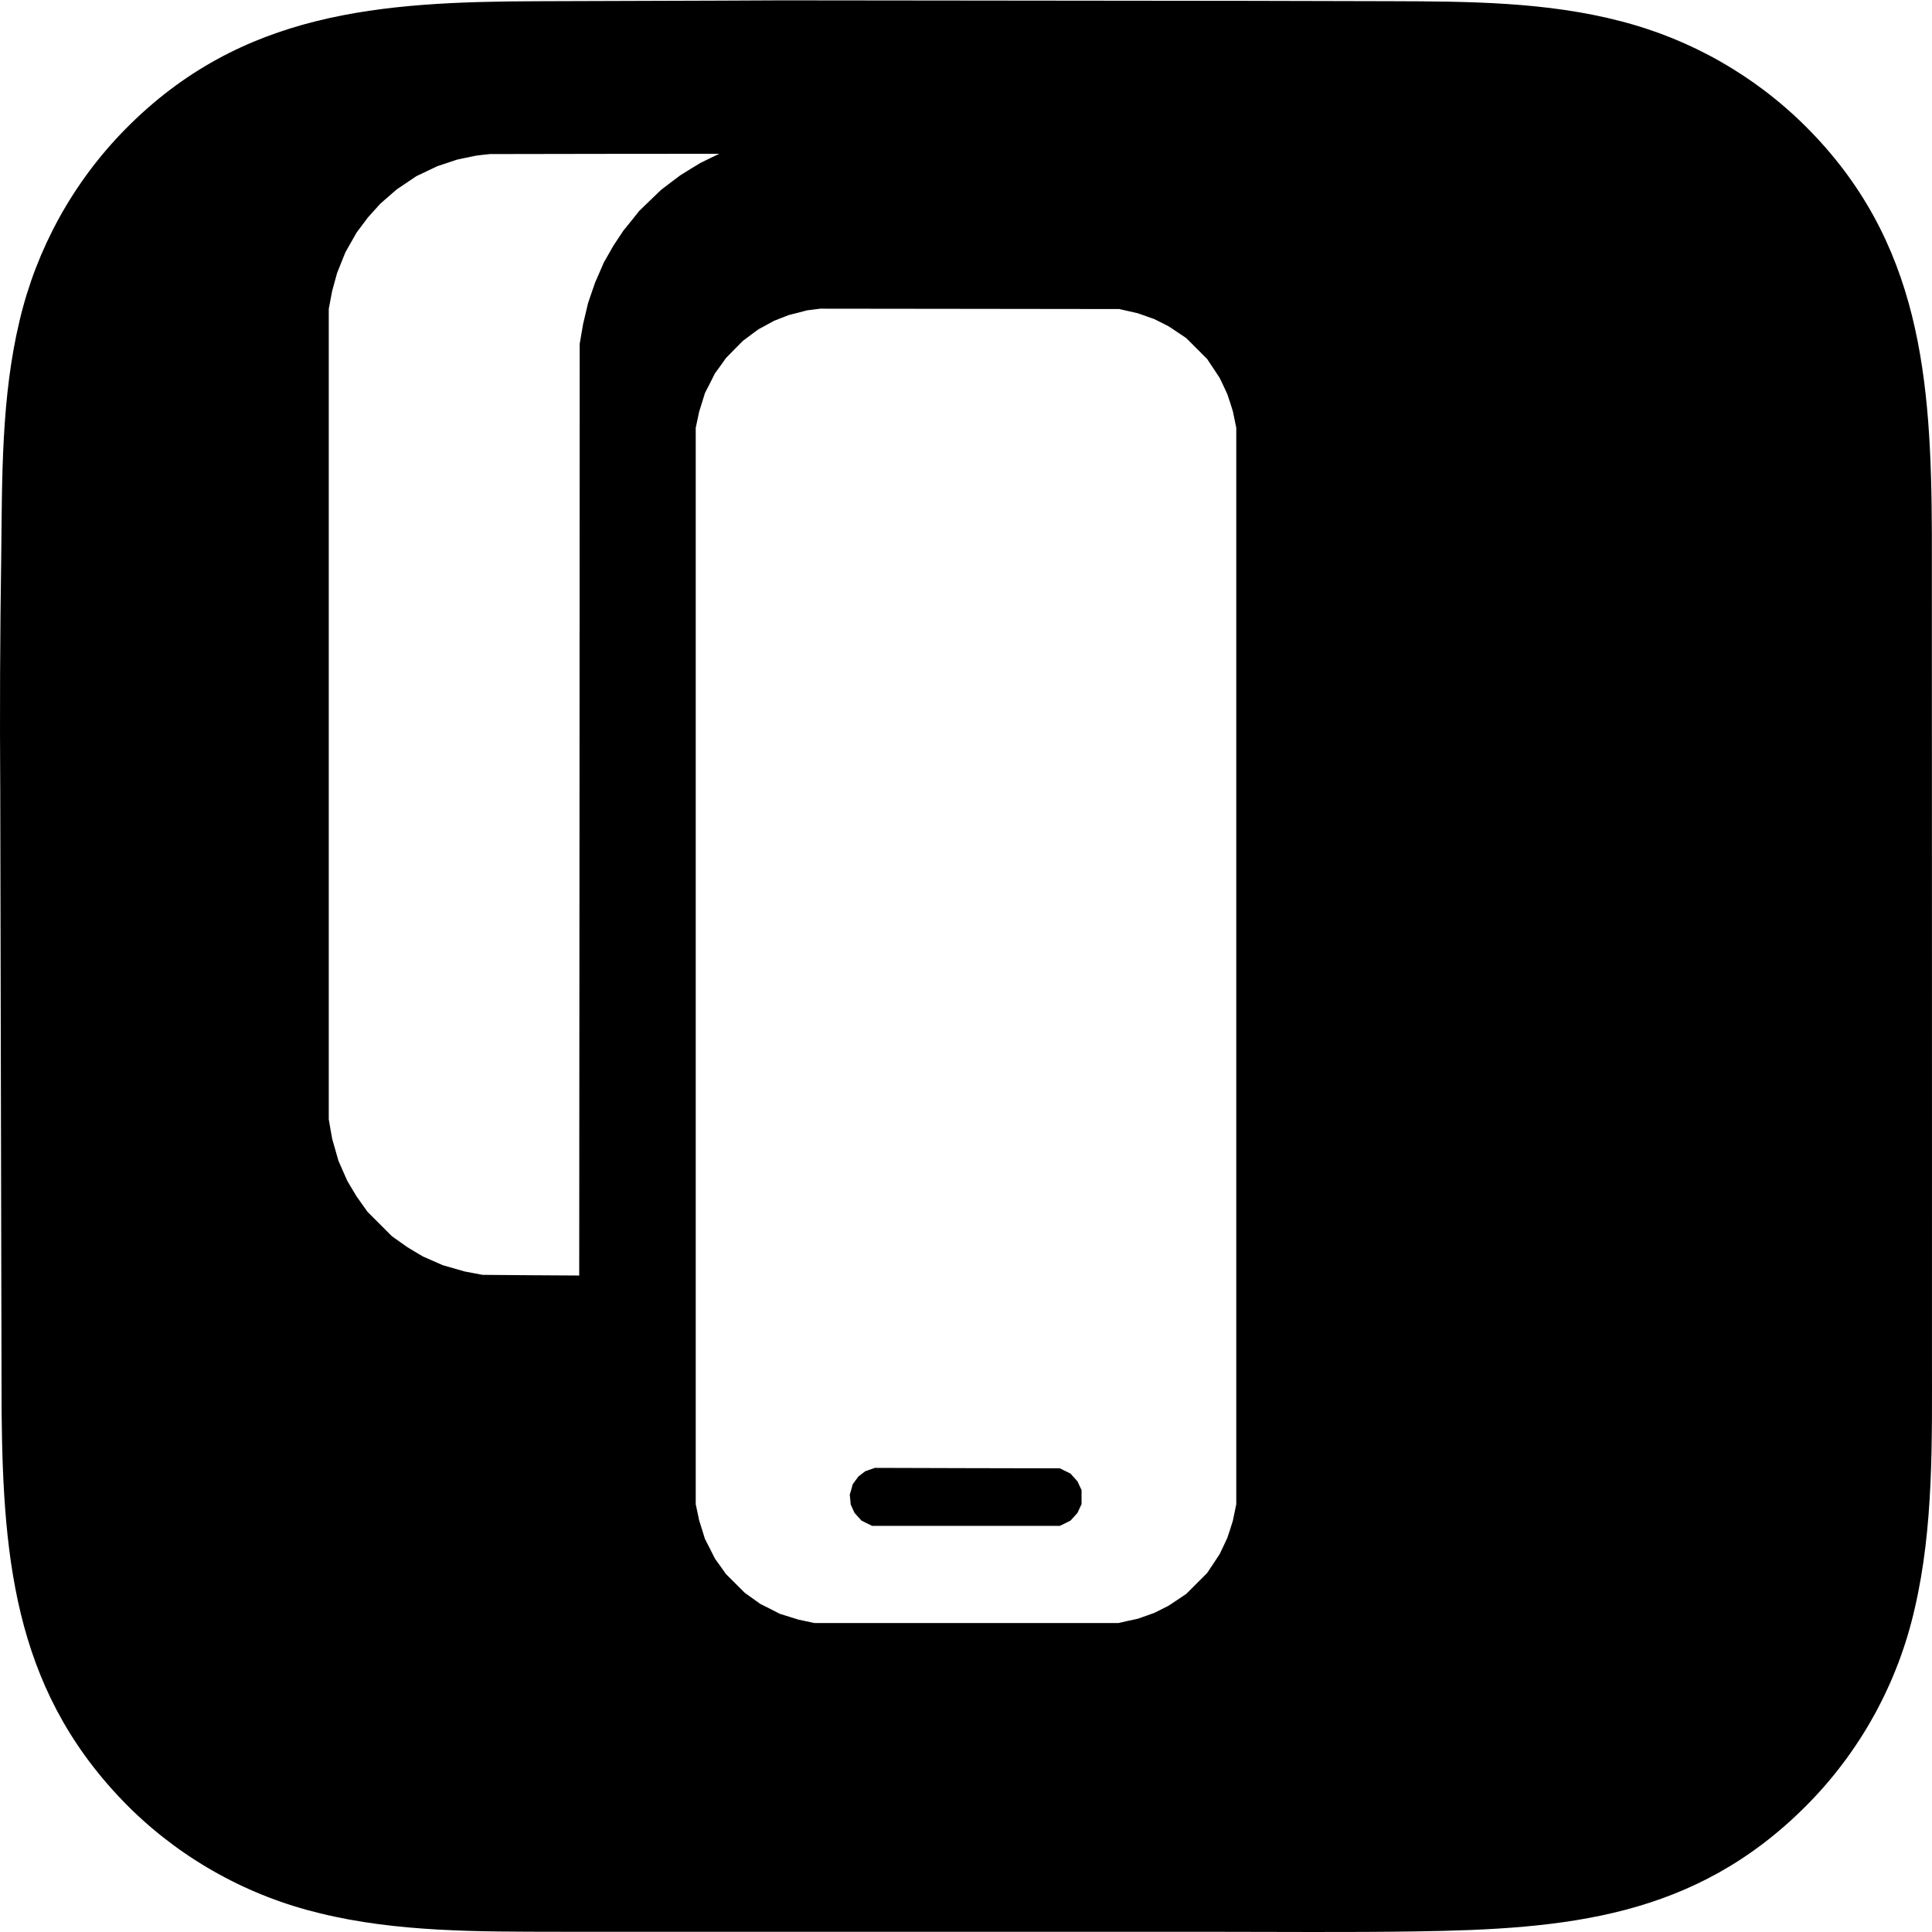
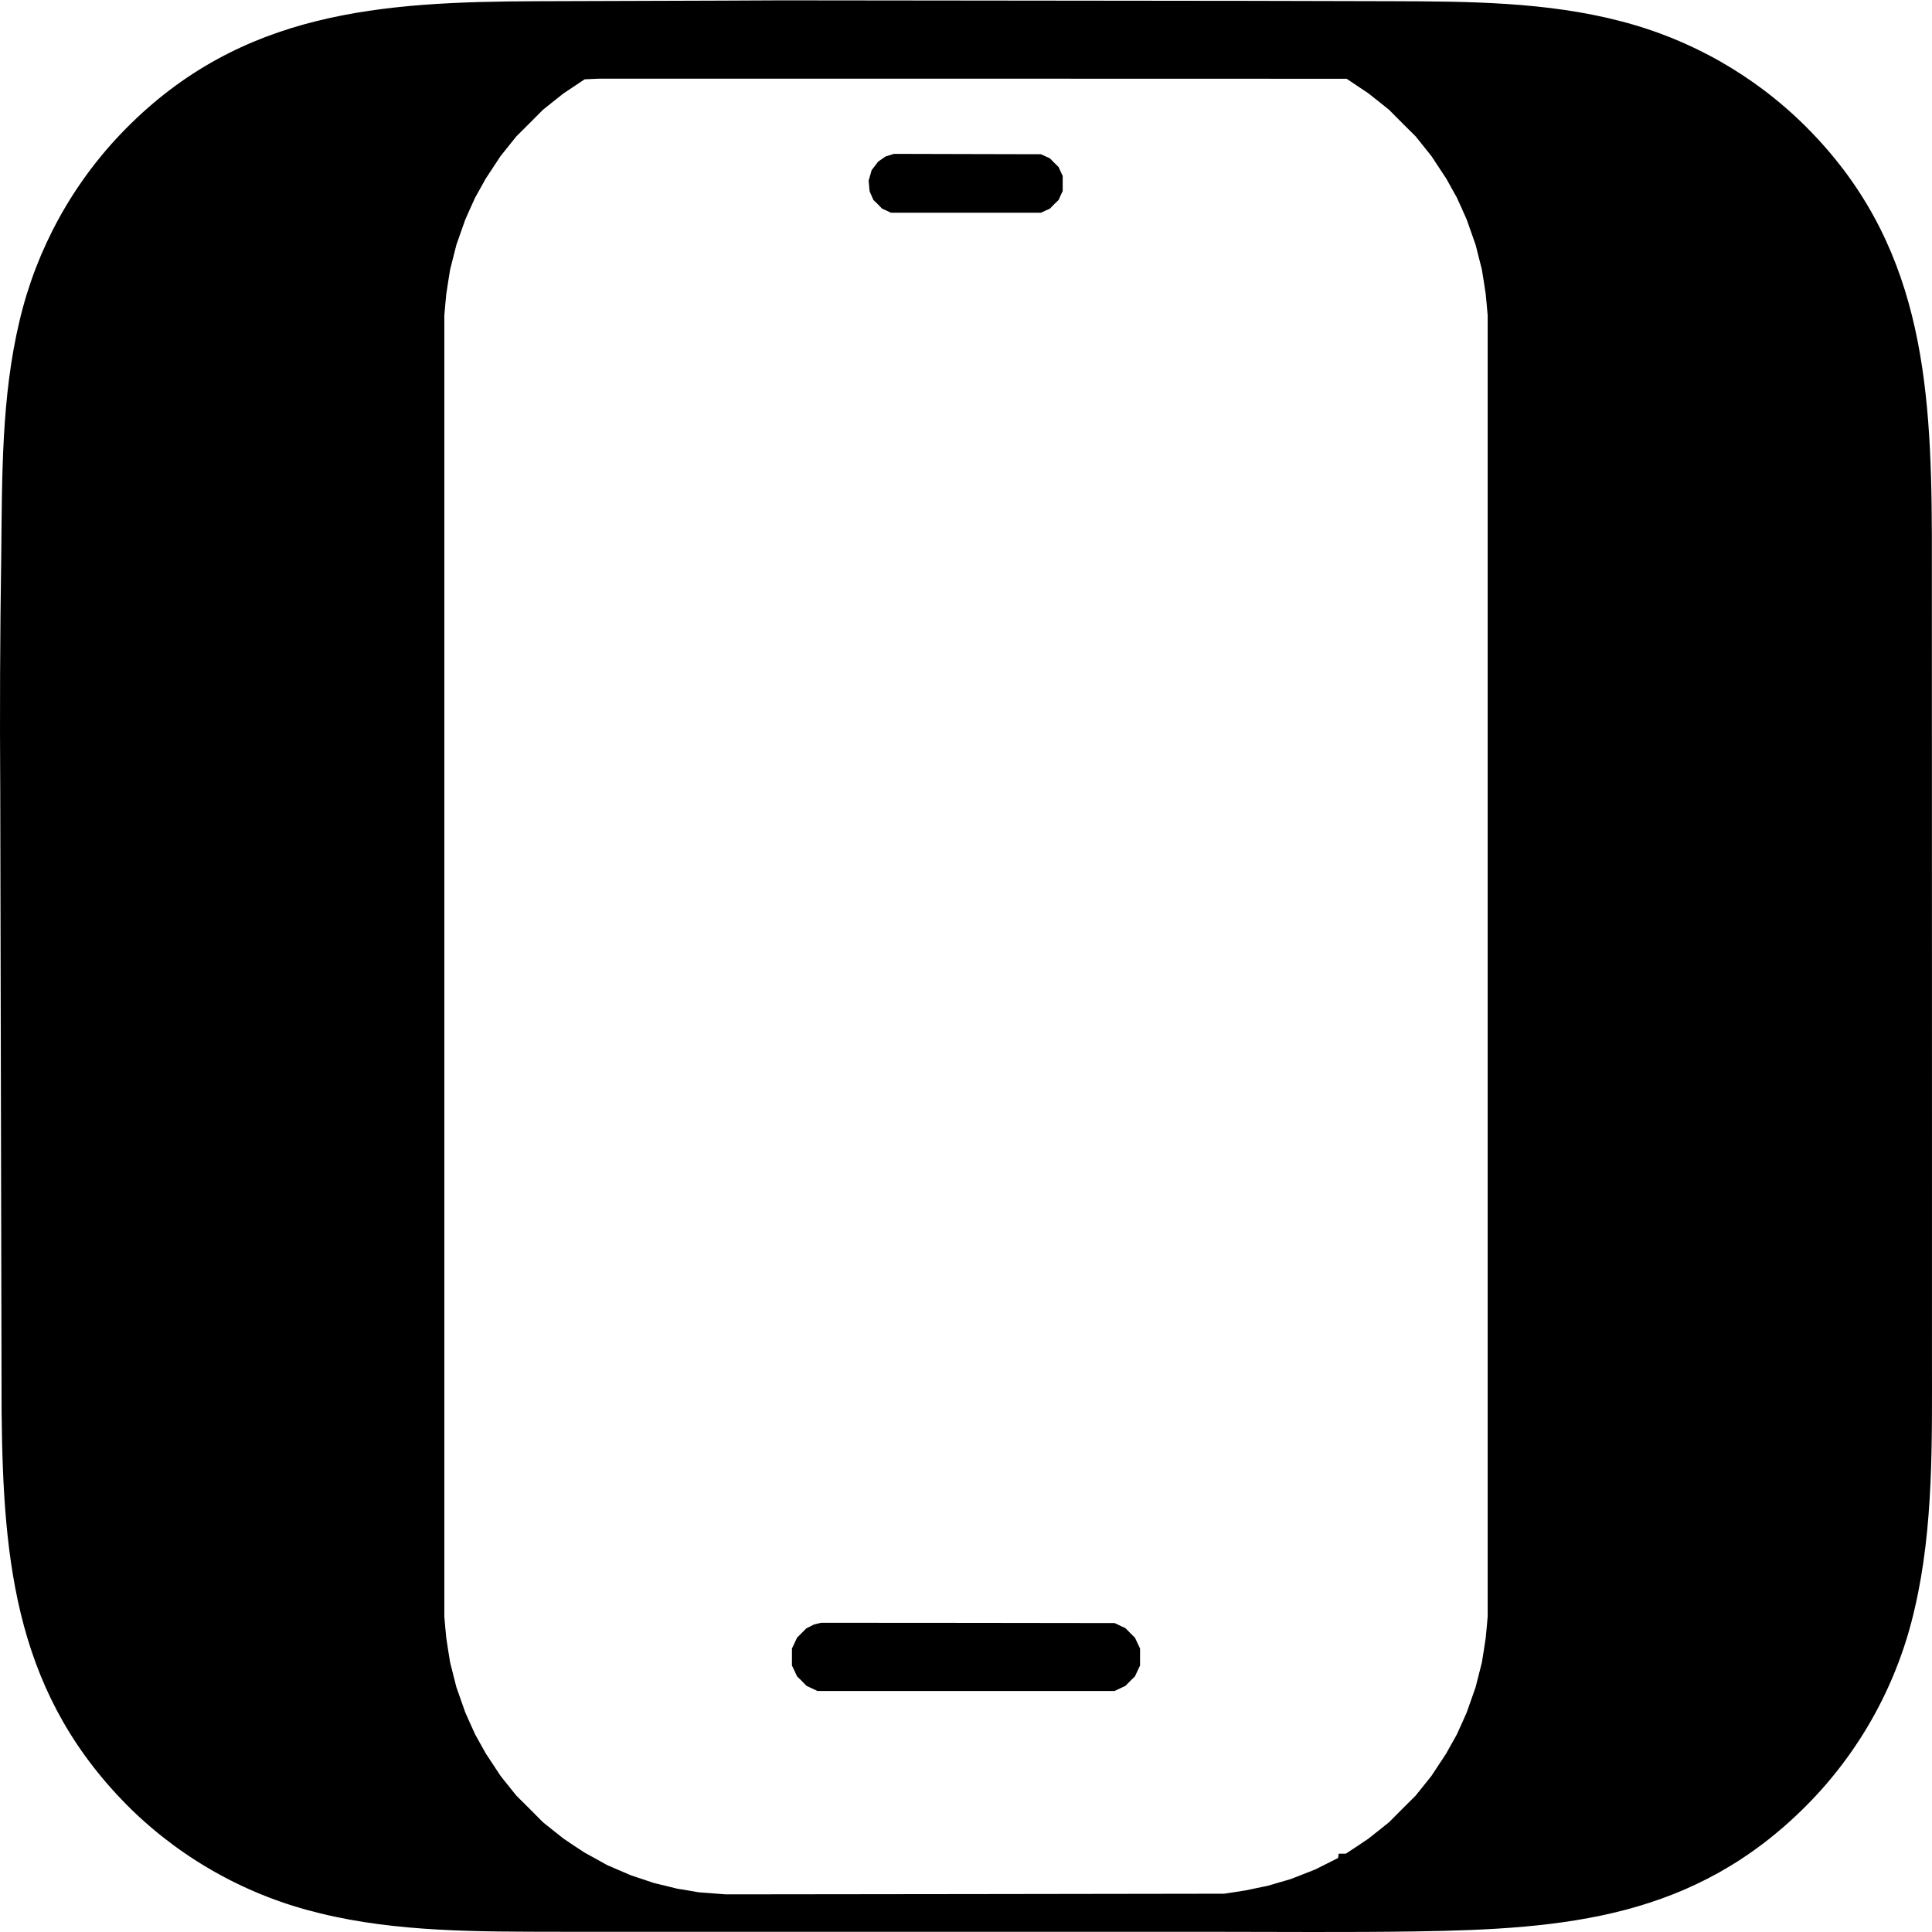
<svg xmlns="http://www.w3.org/2000/svg" xml:space="preserve" style="fill-rule:evenodd;clip-rule:evenodd;stroke-linejoin:round;stroke-miterlimit:2" viewBox="0 0 100 100">
-   <path d="M37.433,0.032l2.995,-0.014l24.188,0.026l7.439,0.018c3.948,0.012 8.019,0.032 11.863,1.043c0.223,0.058 0.446,0.119 0.667,0.185c0.221,0.065 0.442,0.133 0.661,0.206c0.219,0.072 0.437,0.148 0.653,0.227c0.217,0.08 0.432,0.163 0.646,0.249c0.214,0.087 0.426,0.177 0.637,0.271c0.211,0.094 0.42,0.191 0.628,0.291c0.208,0.101 0.414,0.205 0.618,0.312c0.204,0.107 0.407,0.218 0.607,0.332c0.201,0.114 0.4,0.232 0.596,0.352c0.197,0.121 0.392,0.245 0.584,0.372c0.193,0.127 0.383,0.257 0.572,0.39c0.188,0.133 0.374,0.27 0.558,0.409c0.184,0.14 0.365,0.282 0.544,0.428c0.18,0.145 0.356,0.294 0.53,0.445c0.175,0.151 0.346,0.305 0.515,0.462c0.17,0.157 0.336,0.317 0.5,0.48c6.012,5.969 6.53,13.107 6.559,21.141l0.006,32.213l-0.001,10.378c-0.001,4.315 0.093,8.783 -0.893,13.01c-0.055,0.24 -0.113,0.479 -0.176,0.716c-0.062,0.238 -0.129,0.475 -0.2,0.71c-0.071,0.236 -0.146,0.47 -0.226,0.703c-0.079,0.233 -0.162,0.464 -0.249,0.694c-0.088,0.23 -0.179,0.459 -0.274,0.685c-0.095,0.227 -0.195,0.452 -0.298,0.675c-0.103,0.224 -0.21,0.445 -0.321,0.665c-0.111,0.219 -0.226,0.437 -0.344,0.652c-0.119,0.216 -0.241,0.429 -0.367,0.64c-0.126,0.212 -0.256,0.421 -0.389,0.627c-0.134,0.207 -0.271,0.411 -0.411,0.613c-0.141,0.202 -0.285,0.401 -0.432,0.598c-0.148,0.197 -0.299,0.391 -0.453,0.583c-0.155,0.191 -0.312,0.38 -0.473,0.566c-0.161,0.186 -0.325,0.369 -0.493,0.549c-0.167,0.181 -0.337,0.358 -0.511,0.532c-5.78,5.805 -12.429,6.388 -20.214,6.504c-3.558,0.053 -7.12,0.02 -10.678,0.019l-25.444,0.001l-8.286,-0.002c-4.078,-0.007 -8.324,0.023 -12.307,-0.957c-0.227,-0.055 -0.454,-0.113 -0.679,-0.175c-0.226,-0.062 -0.451,-0.128 -0.674,-0.198c-0.223,-0.069 -0.446,-0.143 -0.667,-0.22c-0.221,-0.077 -0.44,-0.157 -0.659,-0.242c-0.218,-0.084 -0.435,-0.172 -0.65,-0.264c-0.215,-0.091 -0.429,-0.187 -0.641,-0.285c-0.212,-0.099 -0.423,-0.201 -0.632,-0.307c-0.208,-0.106 -0.415,-0.215 -0.62,-0.328c-0.206,-0.112 -0.409,-0.228 -0.61,-0.348c-0.201,-0.119 -0.4,-0.242 -0.598,-0.368c-0.197,-0.126 -0.392,-0.255 -0.585,-0.388c-0.192,-0.132 -0.383,-0.268 -0.571,-0.407c-0.188,-0.139 -0.374,-0.281 -0.558,-0.426c-0.184,-0.145 -0.365,-0.294 -0.543,-0.445c-0.179,-0.151 -0.355,-0.305 -0.528,-0.462c-0.174,-0.157 -0.345,-0.317 -0.513,-0.48c-5.985,-5.859 -6.672,-12.658 -6.748,-20.627l-0.07,-32.071c-0.028,-4.076 -0.011,-8.151 0.051,-12.227c0.047,-4.05 -0.001,-8.185 0.945,-12.148c0.055,-0.233 0.113,-0.465 0.176,-0.695c0.062,-0.231 0.129,-0.461 0.199,-0.689c0.071,-0.229 0.145,-0.456 0.223,-0.682c0.078,-0.226 0.16,-0.45 0.246,-0.674c0.086,-0.223 0.176,-0.444 0.269,-0.665c0.094,-0.22 0.191,-0.438 0.292,-0.655c0.101,-0.216 0.205,-0.431 0.313,-0.645c0.109,-0.213 0.22,-0.424 0.336,-0.634c0.115,-0.209 0.234,-0.416 0.357,-0.622c0.122,-0.205 0.248,-0.408 0.378,-0.609c0.129,-0.201 0.262,-0.4 0.399,-0.596c0.136,-0.197 0.275,-0.391 0.418,-0.583c0.143,-0.191 0.289,-0.38 0.439,-0.567c0.149,-0.187 0.302,-0.371 0.457,-0.552c0.156,-0.182 0.315,-0.361 0.477,-0.537c0.161,-0.176 0.326,-0.349 0.494,-0.519c6.016,-6.112 13.231,-6.602 21.357,-6.628l9.594,-0.031ZM25,8.013L24.634,8.057L24.146,8.159L23.657,8.262L23.145,8.433L22.632,8.604L22.09,8.862L21.548,9.121L21.04,9.463L20.532,9.805L20.112,10.171L19.692,10.537L19.365,10.898L19.043,11.255L18.755,11.641L18.467,12.021L18.169,12.544L17.876,13.062L17.661,13.599L17.446,14.136L17.319,14.6L17.192,15.063L17.104,15.527L17.017,15.991L17.017,36.963L17.017,57.935L17.104,58.447L17.197,58.96L17.358,59.521L17.52,60.088L17.744,60.596L17.969,61.108L18.208,61.514L18.452,61.919L18.735,62.319L19.019,62.72L19.653,63.354L20.288,63.989L20.688,64.272L21.089,64.556L21.494,64.8L21.899,65.039L22.412,65.264L22.92,65.488L23.486,65.649L24.048,65.811L24.512,65.898L24.976,65.986L27.476,66.006L29.98,66.021L29.995,41.909L30.005,17.798L30.093,17.285L30.181,16.772L30.308,16.235L30.435,15.698L30.62,15.151L30.811,14.604L31.035,14.092L31.255,13.584L31.504,13.149L31.748,12.72L32.007,12.329L32.266,11.938L32.681,11.426L33.091,10.913L33.647,10.376L34.204,9.839L34.707,9.453L35.215,9.072L35.732,8.75L36.255,8.433L36.743,8.193L37.231,7.959L31.299,7.964L25.366,7.974L25,8.013ZM42.114,16.021L41.772,16.064L41.304,16.187L40.835,16.304L40.449,16.455L40.063,16.606L39.663,16.826L39.263,17.041L38.857,17.339L38.452,17.642L38.013,18.086L37.573,18.535L37.29,18.936L37.002,19.331L36.748,19.839L36.489,20.342L36.338,20.83L36.187,21.313L36.099,21.729L36.011,22.144L36.011,50L36.011,77.856L36.099,78.271L36.187,78.687L36.338,79.17L36.489,79.658L36.748,80.161L37.002,80.669L37.29,81.069L37.573,81.47L38.062,81.958L38.55,82.446L38.95,82.729L39.351,83.018L39.858,83.271L40.361,83.53L40.85,83.682L41.333,83.833L41.748,83.921L42.163,84.009L50.024,84.009L57.886,84.009L58.384,83.896L58.882,83.789L59.312,83.638L59.741,83.486L60.112,83.301L60.479,83.115L60.942,82.808L61.401,82.5L61.938,81.963L62.48,81.421L62.808,80.928L63.13,80.439L63.33,80.02L63.525,79.604L63.672,79.16L63.813,78.711L63.901,78.286L63.989,77.856L63.989,50L63.989,22.144L63.901,21.714L63.813,21.289L63.672,20.84L63.525,20.396L63.33,19.98L63.13,19.561L62.808,19.072L62.48,18.579L61.938,18.037L61.401,17.5L60.942,17.192L60.479,16.885L60.112,16.699L59.741,16.514L59.312,16.362L58.882,16.211L58.408,16.104L57.935,15.996L50.195,15.986L42.456,15.977L42.114,16.021ZM55.137,76.138L55.41,76.274L55.591,76.475L55.771,76.675L55.874,76.899L55.981,77.124L55.981,77.49L55.981,77.856L55.874,78.081L55.771,78.306L55.591,78.506L55.41,78.706L55.137,78.843L54.858,78.979L50,78.979L45.142,78.979L44.863,78.843L44.59,78.706L44.409,78.506L44.229,78.306L44.131,78.091L44.033,77.871L44.009,77.617L43.984,77.363L44.063,77.095L44.136,76.826L44.282,76.626L44.429,76.426L44.604,76.289L44.785,76.152L45.034,76.064L45.288,75.977L50.073,75.991L54.858,76.001L55.137,76.138Z" />
+   <path d="M37.433,0.032l2.995,-0.014l24.188,0.026l7.439,0.018c3.948,0.012 8.019,0.032 11.863,1.043c0.223,0.058 0.446,0.119 0.667,0.185c0.221,0.065 0.442,0.133 0.661,0.206c0.219,0.072 0.437,0.148 0.653,0.227c0.217,0.08 0.432,0.163 0.646,0.249c0.214,0.087 0.426,0.177 0.637,0.271c0.211,0.094 0.42,0.191 0.628,0.291c0.208,0.101 0.414,0.205 0.618,0.312c0.204,0.107 0.407,0.218 0.607,0.332c0.201,0.114 0.4,0.232 0.596,0.352c0.197,0.121 0.392,0.245 0.584,0.372c0.193,0.127 0.383,0.257 0.572,0.39c0.188,0.133 0.374,0.27 0.558,0.409c0.184,0.14 0.365,0.282 0.544,0.428c0.18,0.145 0.356,0.294 0.53,0.445c0.175,0.151 0.346,0.305 0.515,0.462c0.17,0.157 0.336,0.317 0.5,0.48c6.012,5.969 6.53,13.107 6.559,21.141l0.006,32.213l-0.001,10.378c-0.001,4.315 0.093,8.783 -0.893,13.01c-0.055,0.24 -0.113,0.479 -0.176,0.716c-0.062,0.238 -0.129,0.475 -0.2,0.71c-0.071,0.236 -0.146,0.47 -0.226,0.703c-0.079,0.233 -0.162,0.464 -0.249,0.694c-0.088,0.23 -0.179,0.459 -0.274,0.685c-0.095,0.227 -0.195,0.452 -0.298,0.675c-0.103,0.224 -0.21,0.445 -0.321,0.665c-0.111,0.219 -0.226,0.437 -0.344,0.652c-0.119,0.216 -0.241,0.429 -0.367,0.64c-0.126,0.212 -0.256,0.421 -0.389,0.627c-0.134,0.207 -0.271,0.411 -0.411,0.613c-0.141,0.202 -0.285,0.401 -0.432,0.598c-0.148,0.197 -0.299,0.391 -0.453,0.583c-0.155,0.191 -0.312,0.38 -0.473,0.566c-0.161,0.186 -0.325,0.369 -0.493,0.549c-0.167,0.181 -0.337,0.358 -0.511,0.532c-5.78,5.805 -12.429,6.388 -20.214,6.504c-3.558,0.053 -7.12,0.02 -10.678,0.019l-25.444,0.001l-8.286,-0.002c-4.078,-0.007 -8.324,0.023 -12.307,-0.957c-0.227,-0.055 -0.454,-0.113 -0.679,-0.175c-0.226,-0.062 -0.451,-0.128 -0.674,-0.198c-0.223,-0.069 -0.446,-0.143 -0.667,-0.22c-0.221,-0.077 -0.44,-0.157 -0.659,-0.242c-0.218,-0.084 -0.435,-0.172 -0.65,-0.264c-0.215,-0.091 -0.429,-0.187 -0.641,-0.285c-0.212,-0.099 -0.423,-0.201 -0.632,-0.307c-0.208,-0.106 -0.415,-0.215 -0.62,-0.328c-0.206,-0.112 -0.409,-0.228 -0.61,-0.348c-0.201,-0.119 -0.4,-0.242 -0.598,-0.368c-0.197,-0.126 -0.392,-0.255 -0.585,-0.388c-0.192,-0.132 -0.383,-0.268 -0.571,-0.407c-0.188,-0.139 -0.374,-0.281 -0.558,-0.426c-0.184,-0.145 -0.365,-0.294 -0.543,-0.445c-0.179,-0.151 -0.355,-0.305 -0.528,-0.462c-0.174,-0.157 -0.345,-0.317 -0.513,-0.48c-5.985,-5.859 -6.672,-12.658 -6.748,-20.627l-0.07,-32.071c-0.028,-4.076 -0.011,-8.151 0.051,-12.227c0.047,-4.05 -0.001,-8.185 0.945,-12.148c0.055,-0.233 0.113,-0.465 0.176,-0.695c0.062,-0.231 0.129,-0.461 0.199,-0.689c0.071,-0.229 0.145,-0.456 0.223,-0.682c0.078,-0.226 0.16,-0.45 0.246,-0.674c0.086,-0.223 0.176,-0.444 0.269,-0.665c0.094,-0.22 0.191,-0.438 0.292,-0.655c0.101,-0.216 0.205,-0.431 0.313,-0.645c0.109,-0.213 0.22,-0.424 0.336,-0.634c0.115,-0.209 0.234,-0.416 0.357,-0.622c0.122,-0.205 0.248,-0.408 0.378,-0.609c0.129,-0.201 0.262,-0.4 0.399,-0.596c0.136,-0.197 0.275,-0.391 0.418,-0.583c0.143,-0.191 0.289,-0.38 0.439,-0.567c0.149,-0.187 0.302,-0.371 0.457,-0.552c0.156,-0.182 0.315,-0.361 0.477,-0.537c0.161,-0.176 0.326,-0.349 0.494,-0.519c6.016,-6.112 13.231,-6.602 21.357,-6.628l9.594,-0.031ZM30.645,4.087L30.259,4.106L29.717,4.468L29.175,4.829L28.638,5.254L28.101,5.684L27.417,6.372L26.729,7.056L26.318,7.568L25.908,8.081L25.532,8.652L25.151,9.229L24.873,9.727L24.595,10.225L24.336,10.796L24.082,11.367L23.853,12.017L23.623,12.671L23.462,13.306L23.301,13.94L23.198,14.575L23.101,15.21L23.047,15.771L22.998,16.333L22.998,50L22.998,83.667L23.047,84.229L23.101,84.79L23.198,85.425L23.301,86.06L23.462,86.694L23.623,87.329L23.853,87.983L24.082,88.633L24.336,89.204L24.595,89.775L24.873,90.273L25.151,90.771L25.532,91.348L25.908,91.919L26.318,92.432L26.729,92.944L27.417,93.628L28.101,94.316L28.638,94.746L29.175,95.171L29.712,95.532L30.254,95.889L30.84,96.211L31.421,96.533L32.041,96.802L32.656,97.065L33.257,97.266L33.853,97.466L34.443,97.607L35.034,97.754L35.596,97.847L36.157,97.944L36.865,97.998L37.573,98.052L50.464,98.037L63.354,98.018L63.911,97.935L64.468,97.847L65.054,97.725L65.64,97.603L66.221,97.432L66.807,97.261L67.432,97.017L68.057,96.772L68.662,96.47L69.263,96.167L69.277,96.055L69.292,95.947L69.478,95.947L69.658,95.947L70.244,95.562L70.825,95.171L71.362,94.746L71.899,94.316L72.583,93.628L73.271,92.944L73.682,92.432L74.092,91.919L74.468,91.348L74.849,90.771L75.127,90.273L75.405,89.775L75.664,89.204L75.918,88.633L76.147,87.983L76.377,87.329L76.538,86.694L76.699,86.06L76.802,85.425L76.899,84.79L76.953,84.229L77.002,83.667L77.002,50L77.002,16.333L76.953,15.771L76.899,15.21L76.802,14.575L76.699,13.94L76.538,13.306L76.377,12.671L76.147,12.017L75.918,11.367L75.664,10.796L75.405,10.225L75.127,9.727L74.849,9.229L74.468,8.652L74.092,8.081L73.682,7.568L73.271,7.056L72.583,6.372L71.899,5.684L71.362,5.254L70.825,4.829L70.264,4.453L69.702,4.077L50.366,4.072L31.03,4.072L30.645,4.087ZM54.111,8.091L54.341,8.193L54.565,8.423L54.795,8.647L54.897,8.877L55.005,9.106L55.005,9.497L55.005,9.888L54.897,10.117L54.795,10.347L54.565,10.571L54.341,10.801L54.111,10.903L53.882,11.011L50,11.011L46.118,11.011L45.889,10.903L45.659,10.801L45.435,10.571L45.205,10.347L45.107,10.122L45.01,9.897L44.985,9.619L44.961,9.346L45.039,9.077L45.117,8.804L45.283,8.589L45.449,8.369L45.645,8.232L45.84,8.096L46.055,8.032L46.265,7.964L50.073,7.974L53.882,7.983L54.111,8.091ZM57.969,84.141L58.252,84.272L58.496,84.521L58.745,84.766L58.877,85.049L59.009,85.327L59.009,85.767L59.009,86.206L58.877,86.484L58.745,86.768L58.496,87.012L58.252,87.261L57.969,87.393L57.69,87.524L50,87.524L42.31,87.524L42.031,87.393L41.748,87.261L41.504,87.012L41.255,86.768L41.123,86.484L40.991,86.206L40.991,85.767L40.991,85.327L41.123,85.049L41.255,84.766L41.494,84.526L41.733,84.287L41.934,84.185L42.139,84.082L42.319,84.038L42.505,83.994L50.098,83.999L57.69,84.009L57.969,84.141Z" />
</svg>
